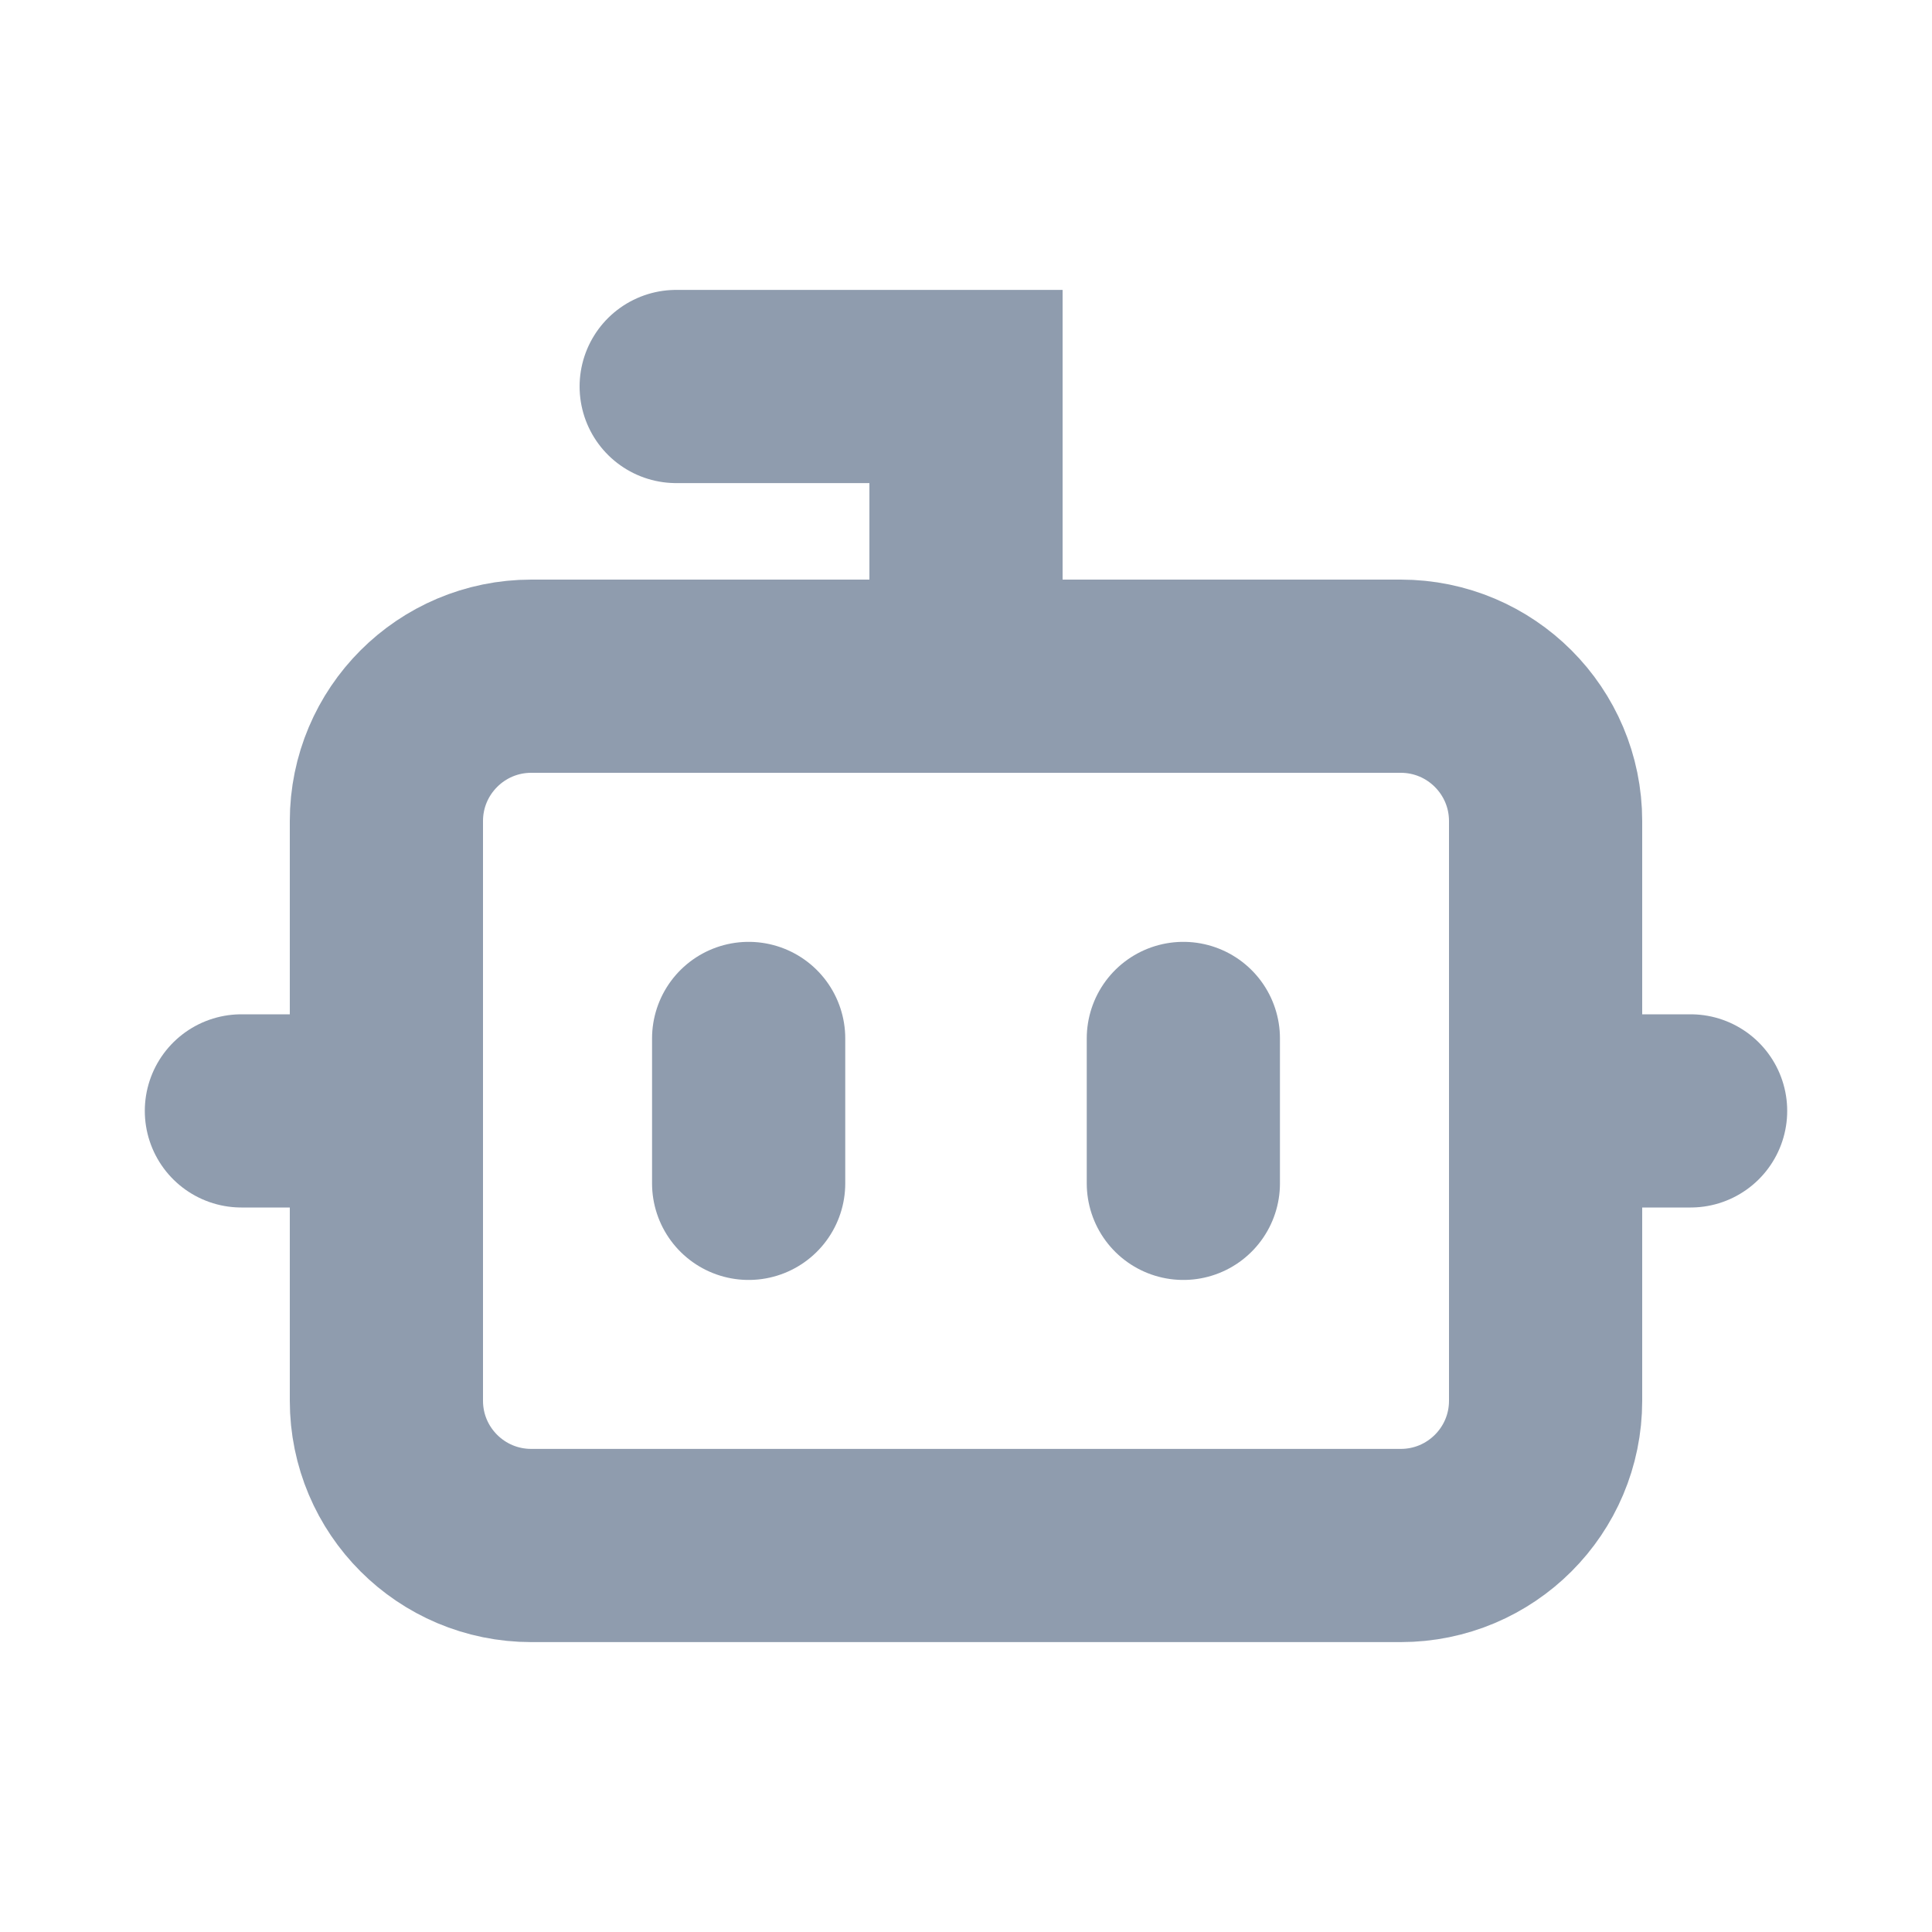
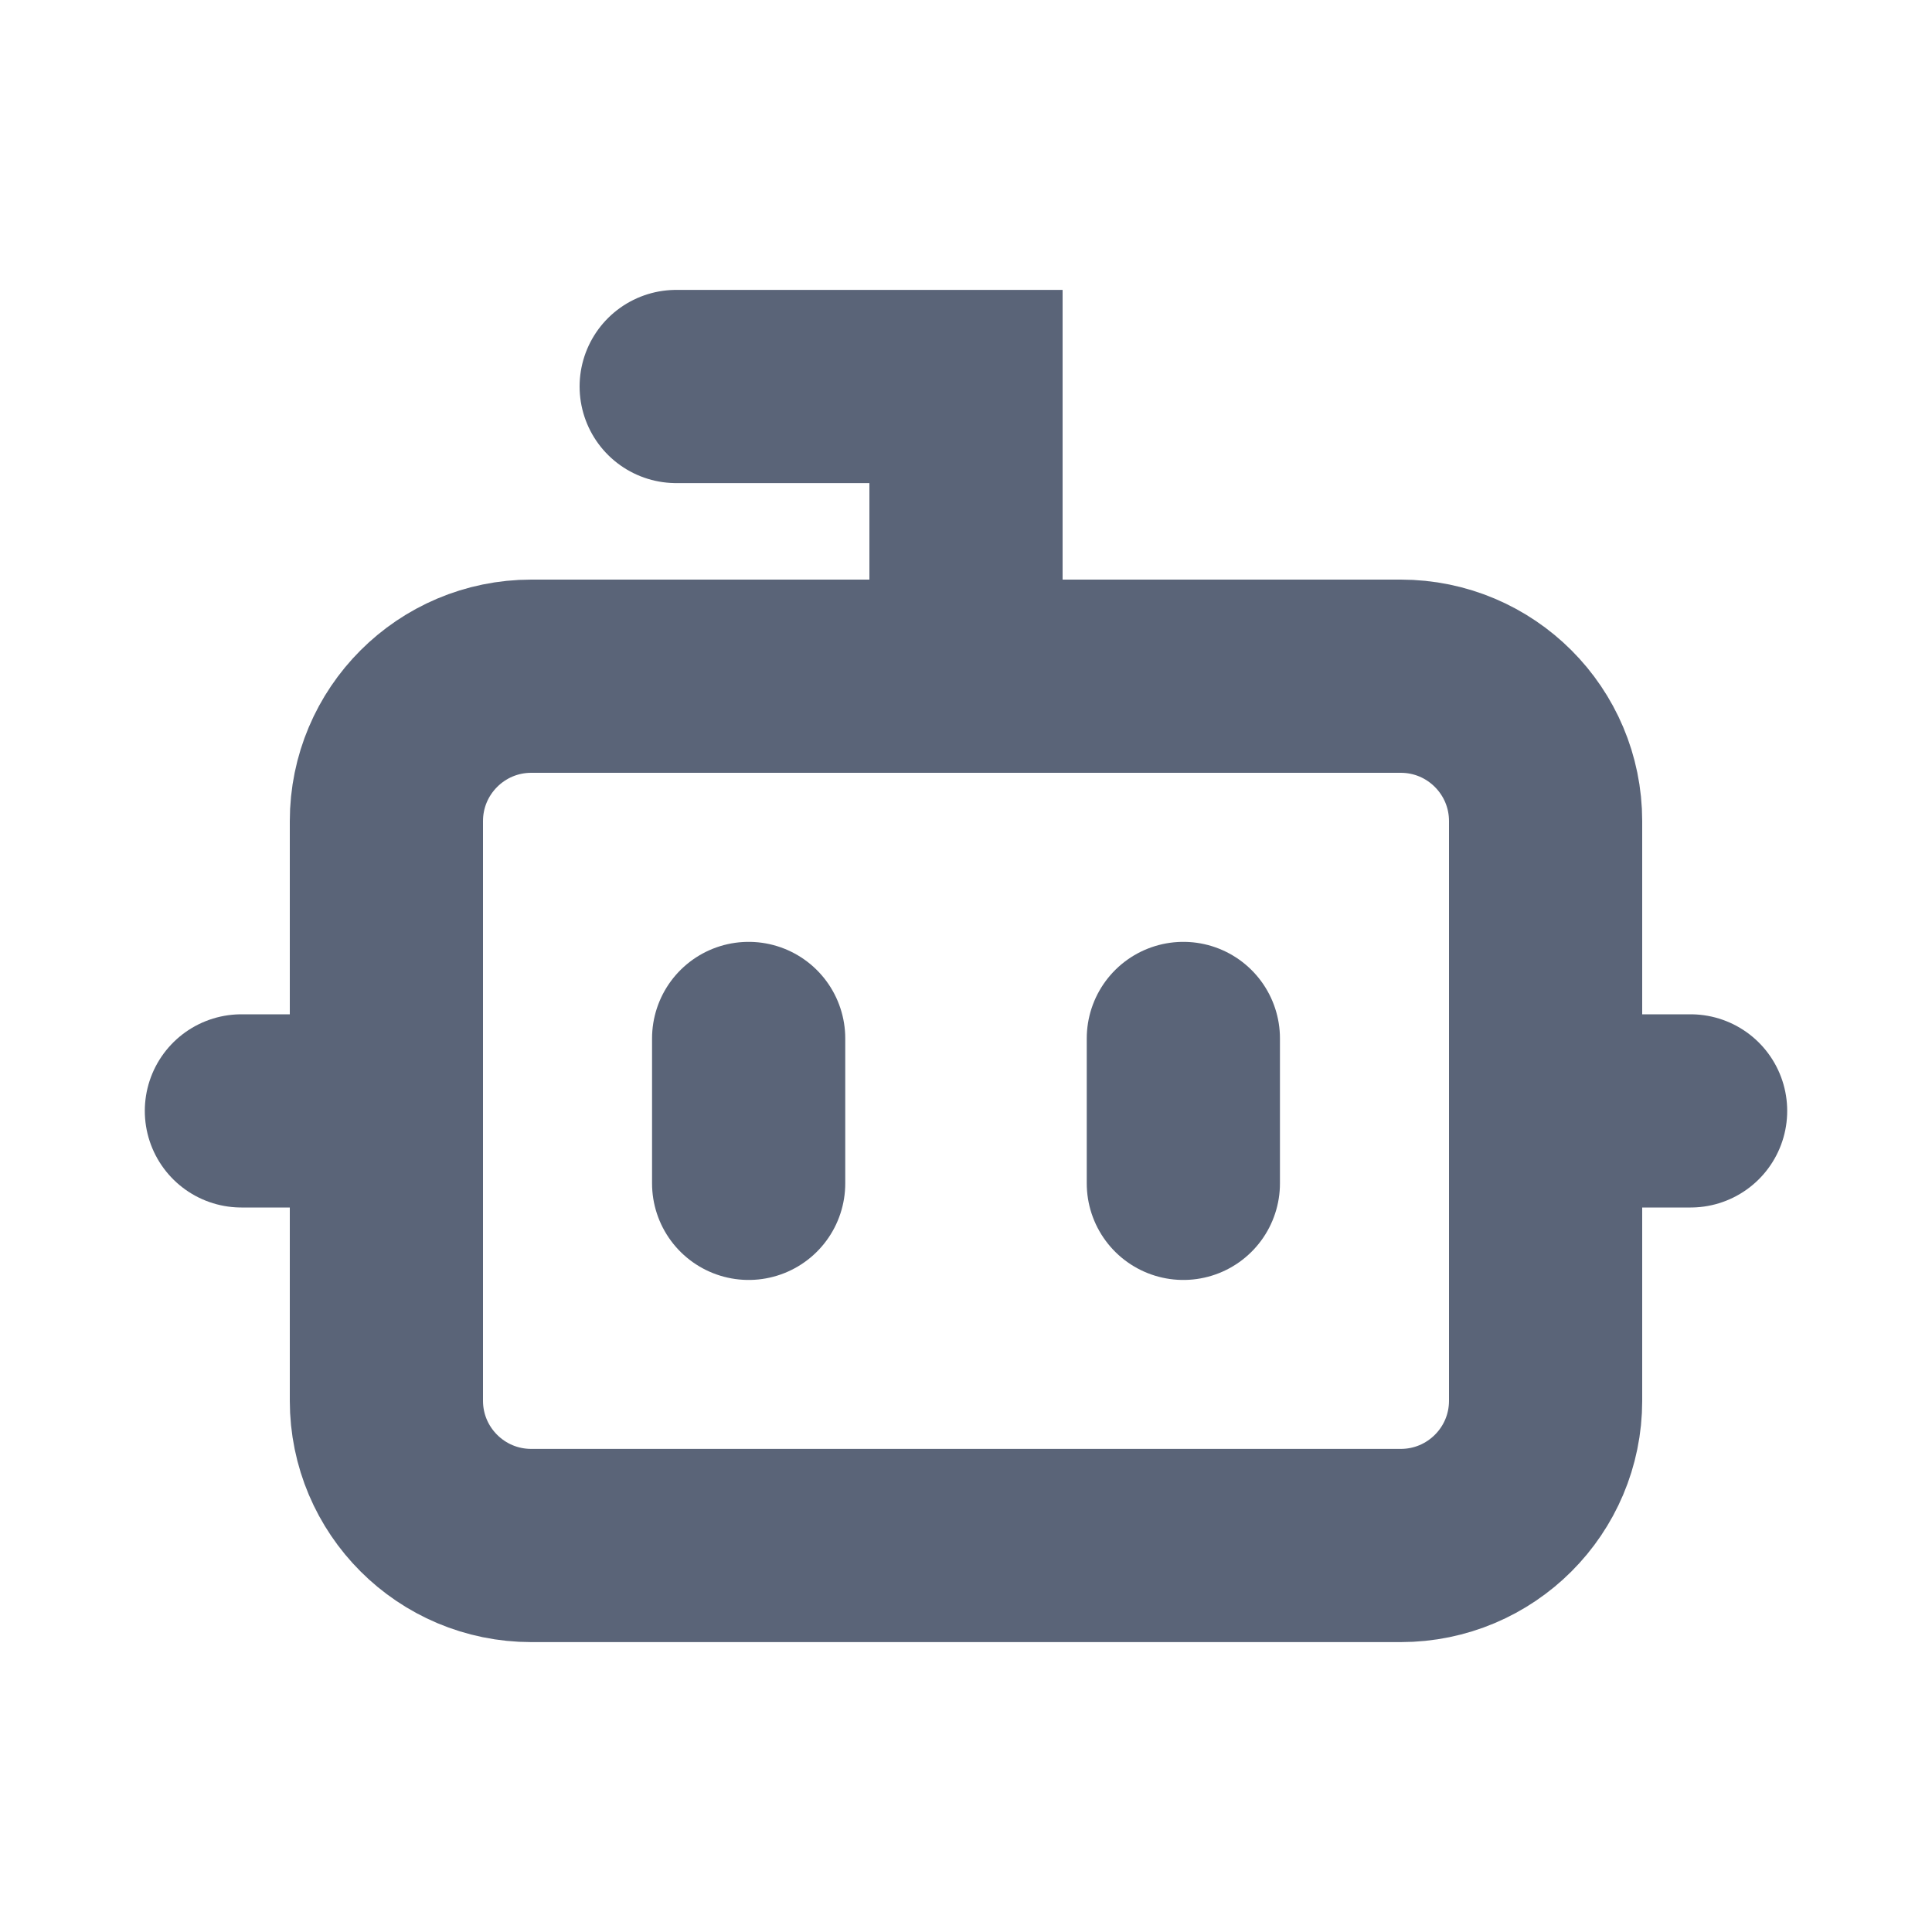
<svg xmlns="http://www.w3.org/2000/svg" preserveAspectRatio="none" overflow="visible" style="display: block;" width="20" height="20" viewBox="0 0 20 20" fill="none">
  <g id="circle-x">
-     <path id="bot-icon" d="M10 7V4.001H7M2.499 11.5H4M16 11.5H17.501M12.25 10.75V12.25M7.75 10.75V12.25M5.5 7H14.5C15.329 7 16 7.672 16 8.5V14.5C16 15.328 15.329 15.999 14.5 15.999H5.5C4.671 15.999 4 15.328 4 14.5V8.5C4 7.672 4.671 7 5.5 7Z" stroke="#8F9CAE" stroke-width="2" stroke-linecap="round" />
+     <path id="bot-icon" d="M10 7V4.001H7M2.499 11.5H4M16 11.5H17.501M12.25 10.75V12.25M7.75 10.75V12.25M5.5 7H14.5C15.329 7 16 7.672 16 8.5V14.5C16 15.328 15.329 15.999 14.5 15.999H5.5C4.671 15.999 4 15.328 4 14.5V8.5C4 7.672 4.671 7 5.5 7Z" stroke="#5A6478" stroke-width="2" stroke-linecap="round" />
  </g>
</svg>
